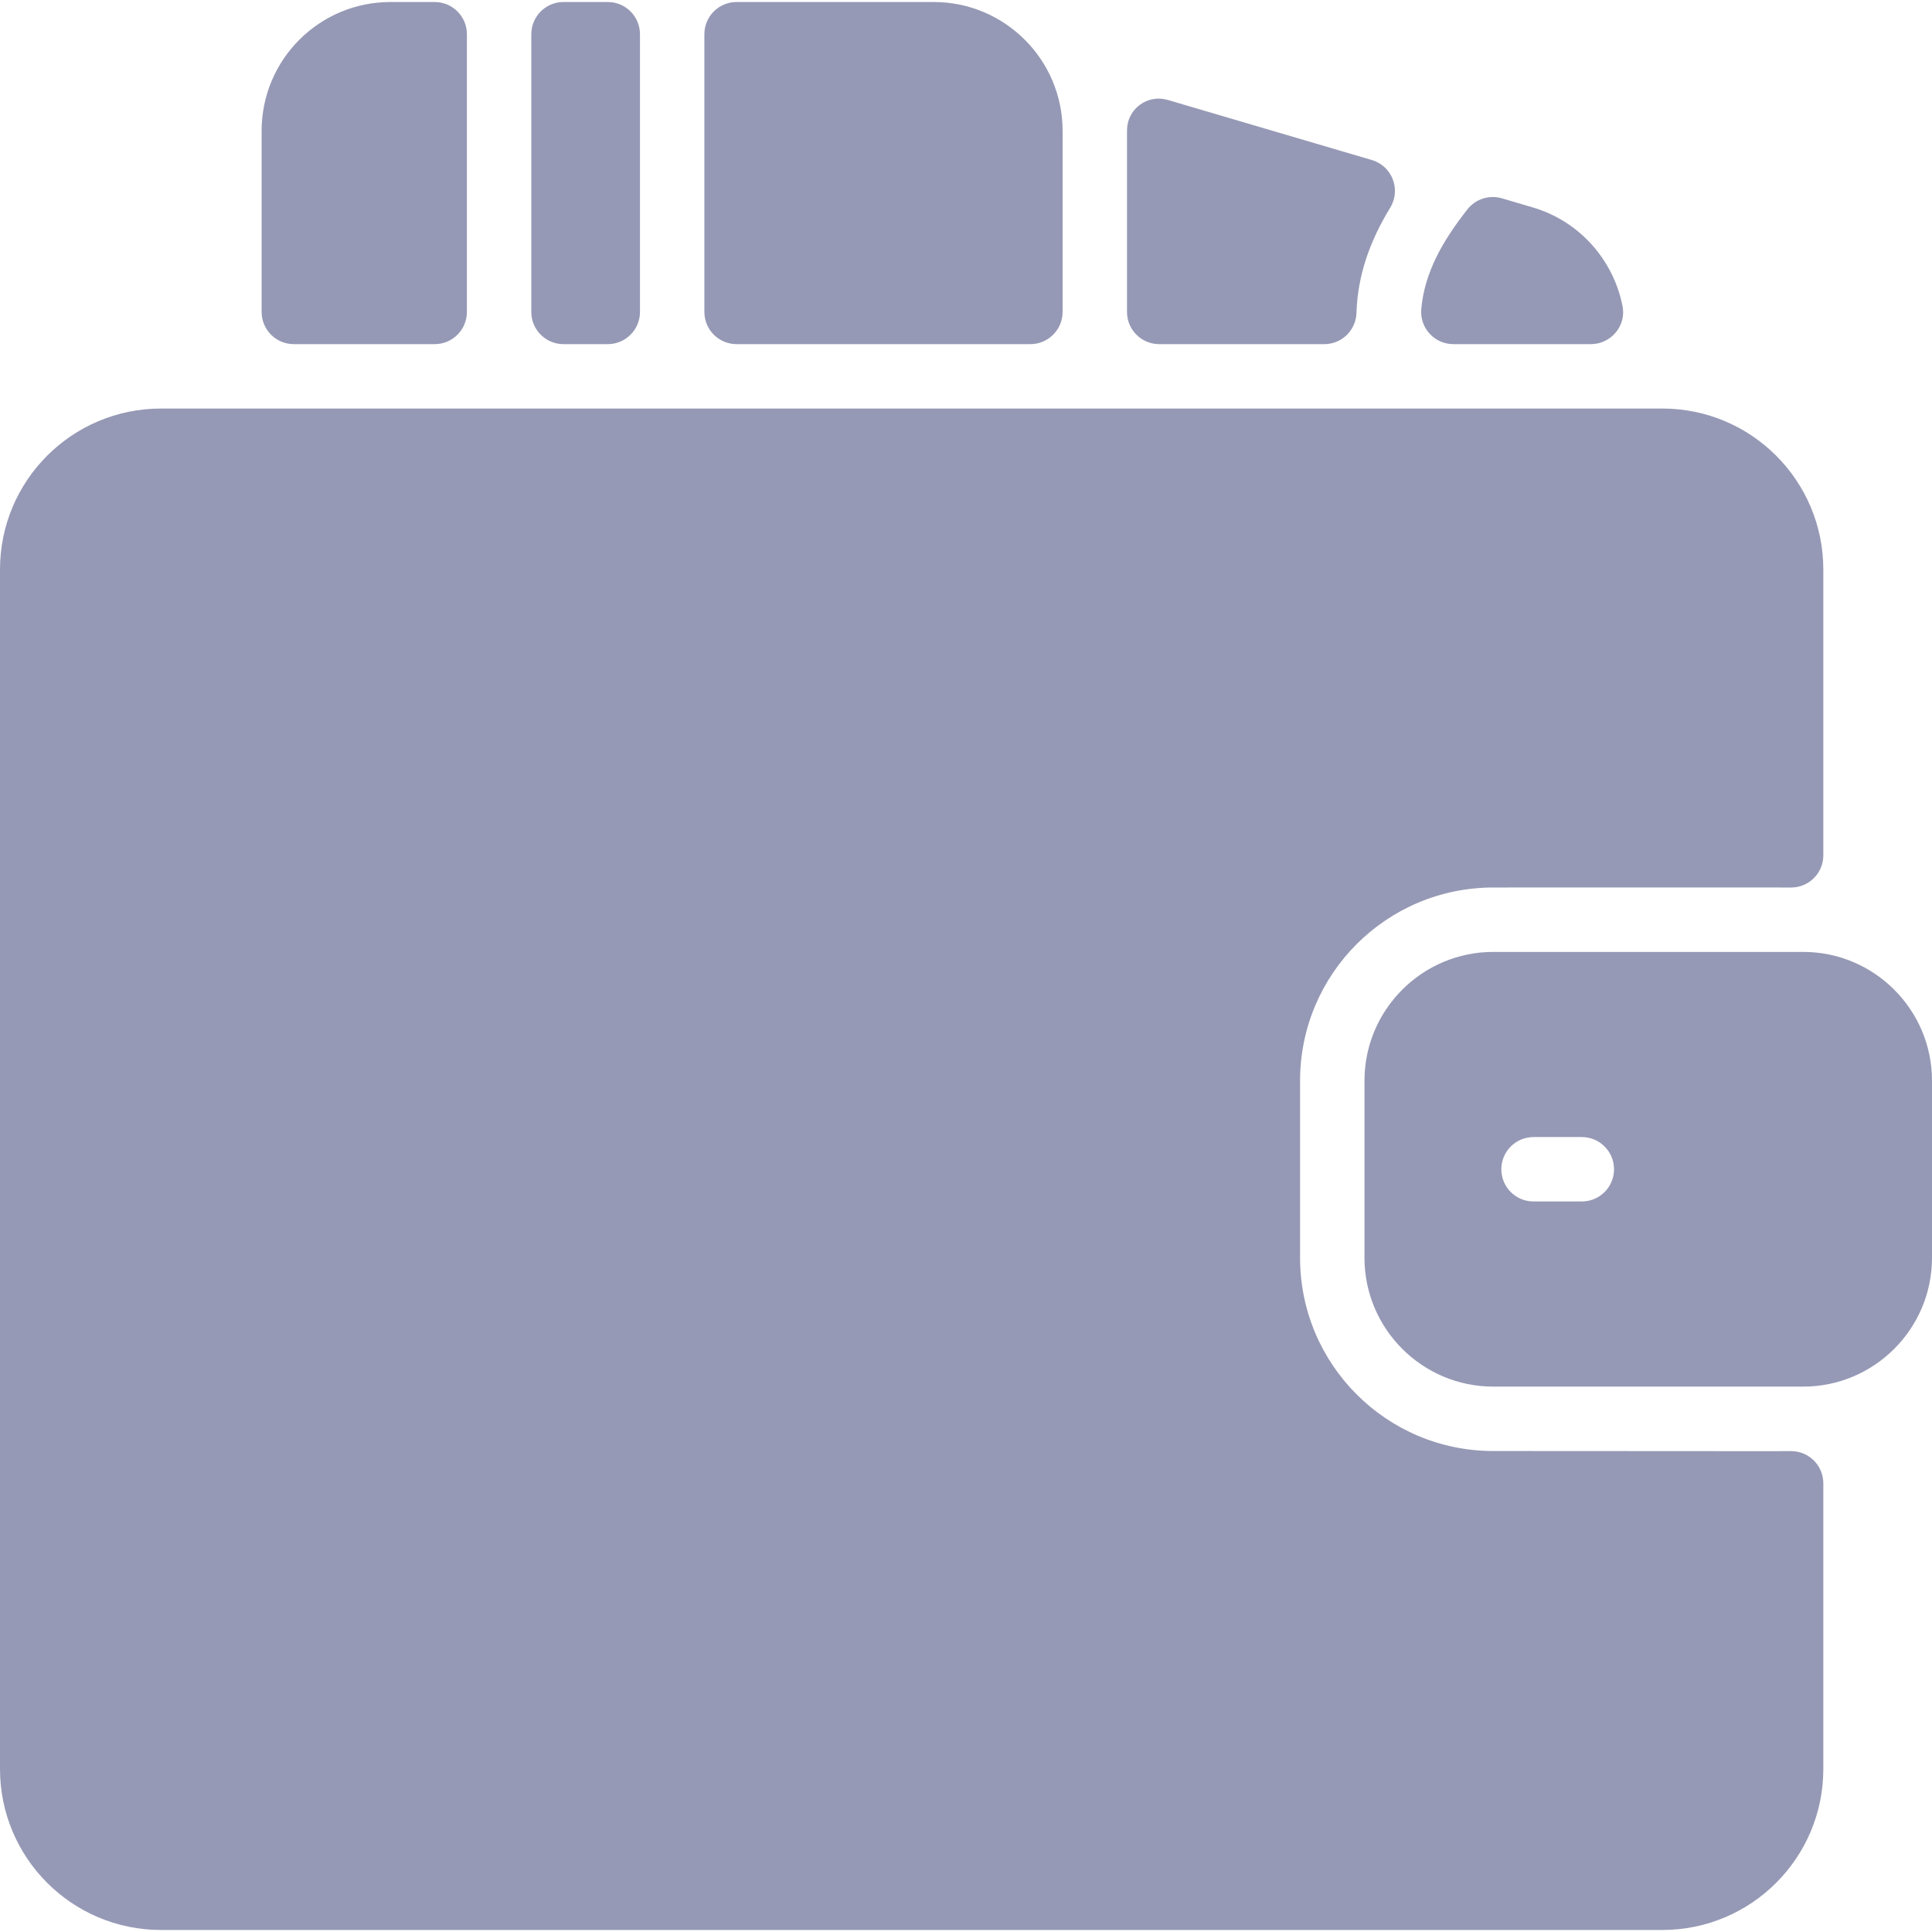
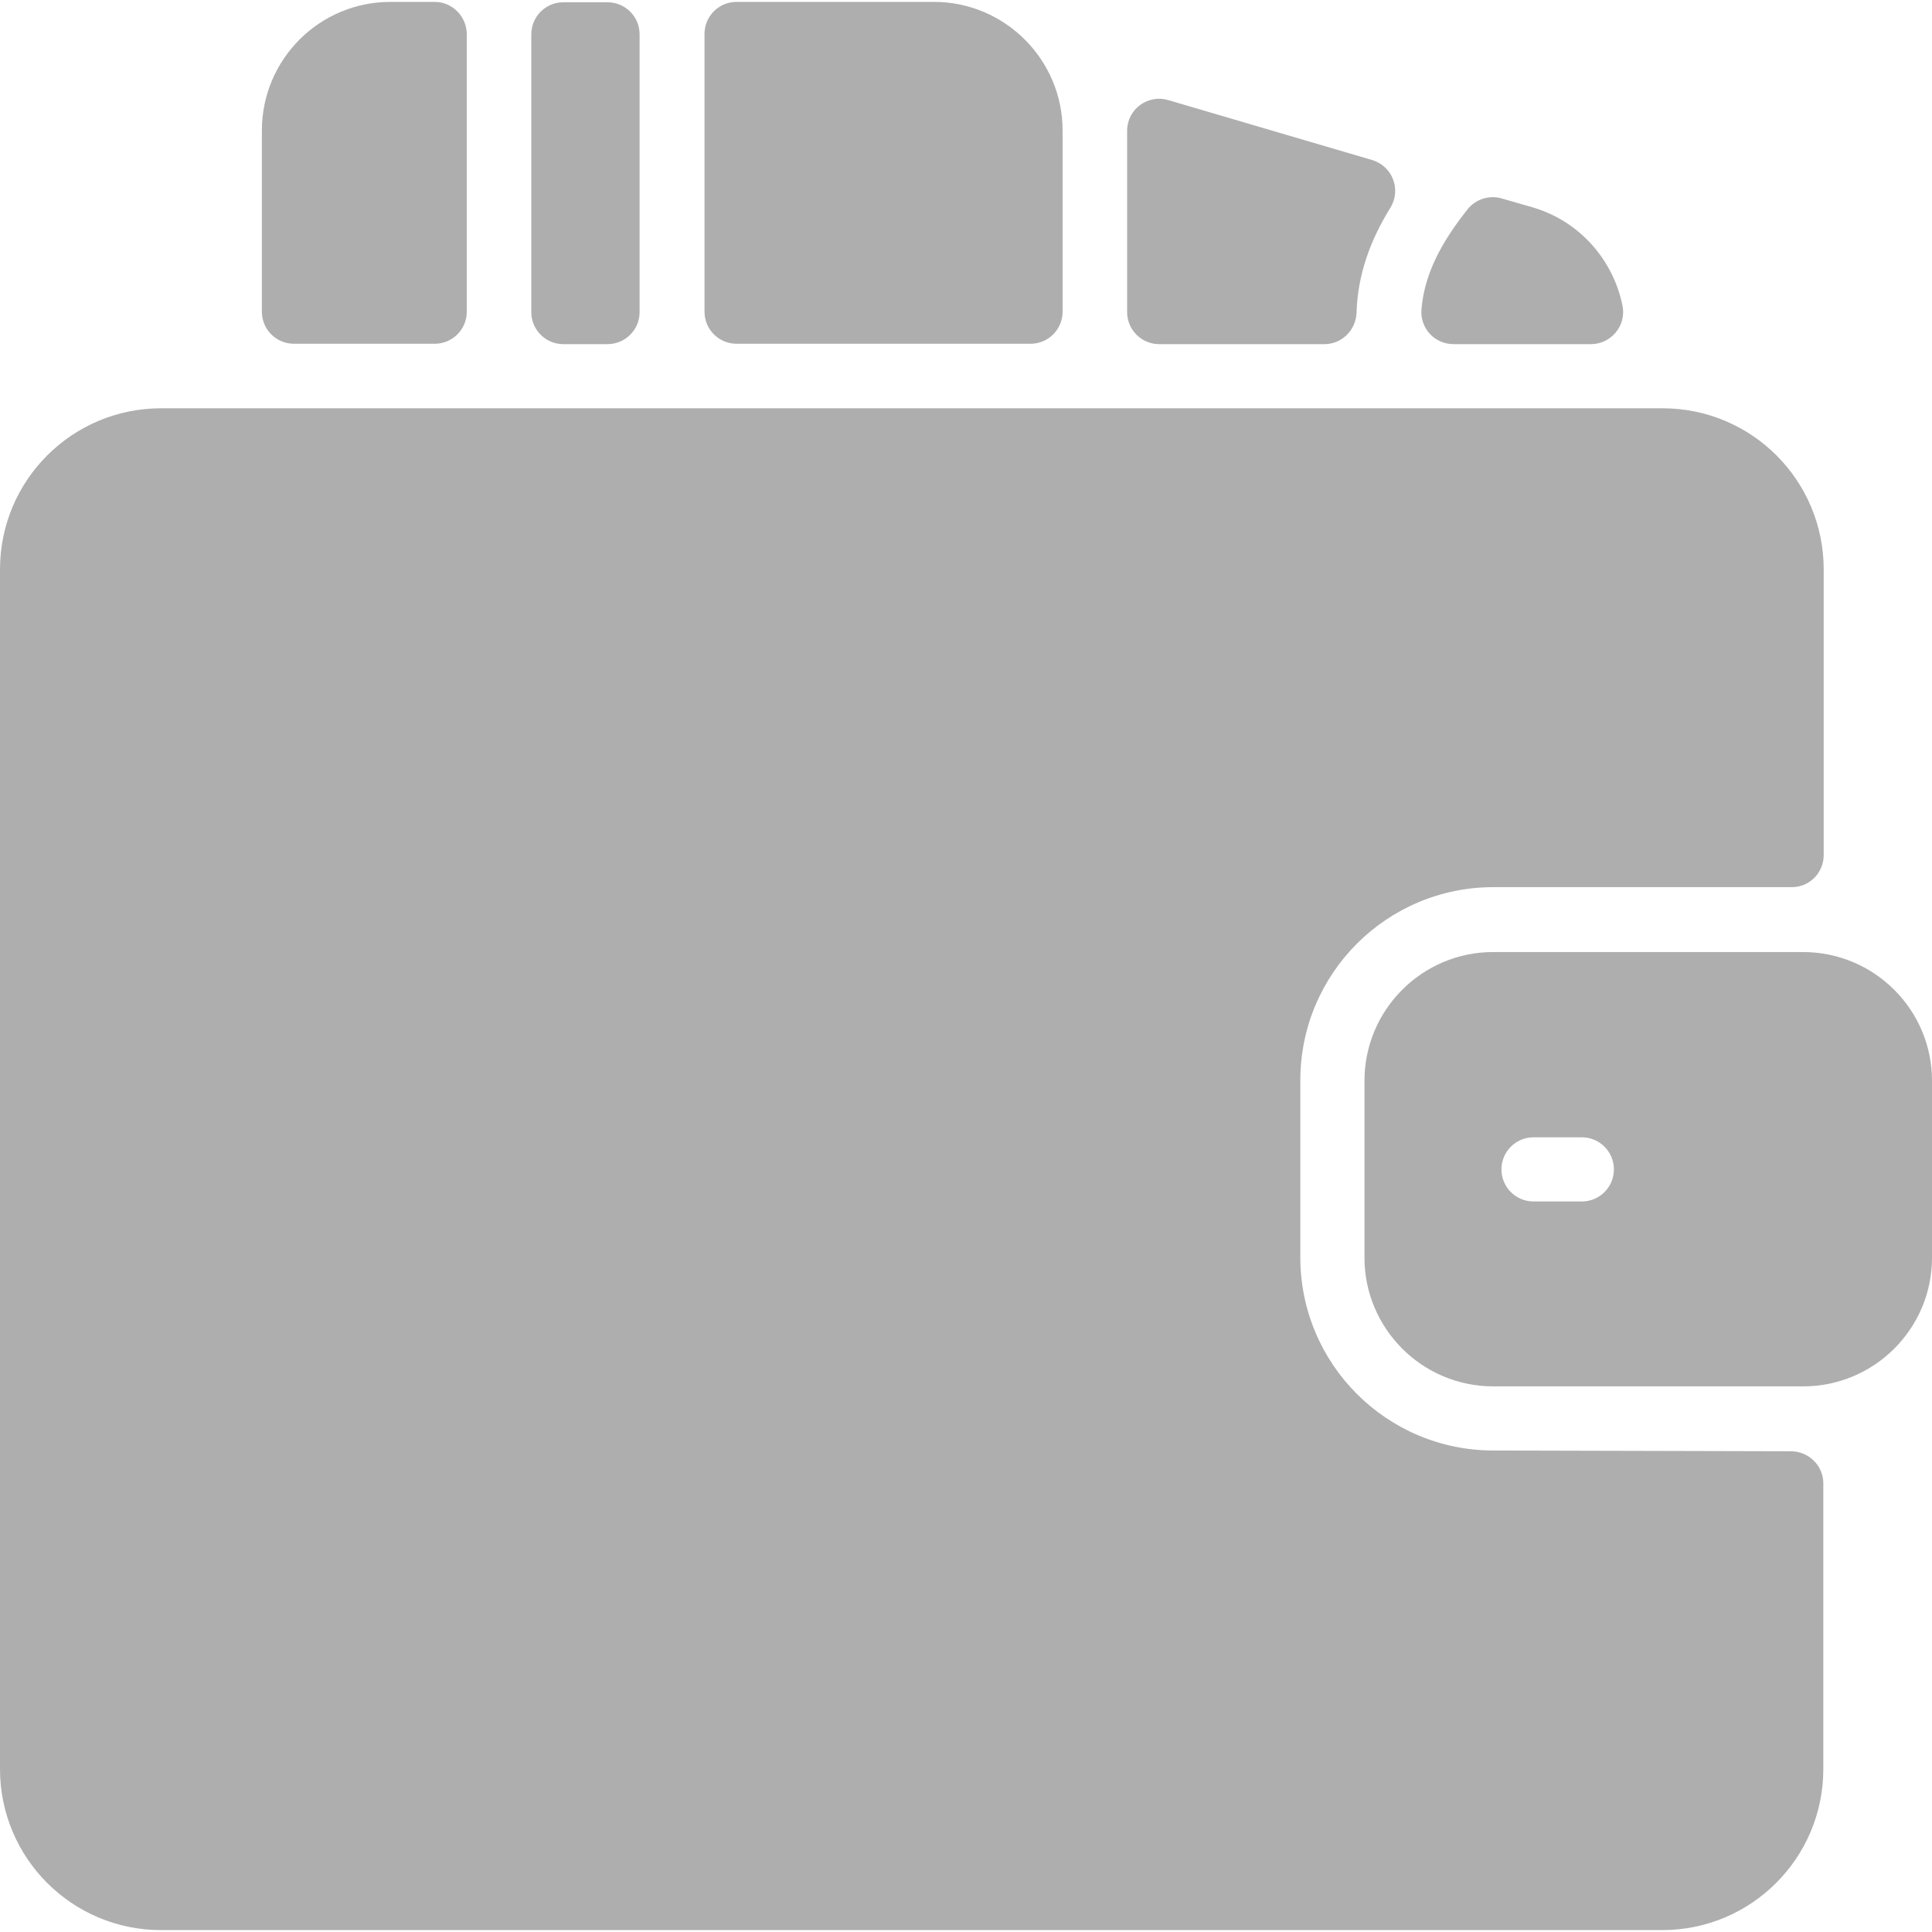
- <svg xmlns="http://www.w3.org/2000/svg" id="Layer_1" enable-background="new 0 0 480 480" height="512px" viewBox="0 0 480 480" width="512px">
-   <path d="m444.967 360.527c4.432-.022 8.033 3.567 8.033 8v70.973c0 22.091-17.909 40-40 40h-373c-22.091 0-40-17.909-40-40v-298c0-22.091 17.909-40 40-40h373c22.091 0 40 17.909 40 40v71.001c0 4.431-3.595 8.018-8.026 8-8.322-.034-27.356-.001-73.965-.001-26.51 0-48.009 21.49-48.009 48v44.001c0 26.509 21.492 47.999 48.002 47.999 47.302 0 65.816.067 73.965.027zm35.033-92.027v44c0 17.689-14.404 32-31.98 32h-77.02c-17.64 0-32-14.35-32-32v-44c0-17.65 14.36-32 32-32h77c17.64 0 32 14.35 32 32zm-79 22c0-4.418-3.582-8-8-8h-12c-4.418 0-8 3.582-8 8s3.582 8 8 8h12c4.418 0 8-3.582 8-8zm-20.4-239.03-7.457-2.196c-3.139-.924-6.528.156-8.553 2.726-6.074 7.708-10.711 15.693-11.48 24.837-.392 4.663 3.3 8.663 7.979 8.663h34.155c4.987 0 8.837-4.528 7.877-9.422-2.21-11.259-10.493-21.144-22.521-24.608zm-43.585 26.258c.296-9.504 3.407-17.969 8.391-26.157 2.728-4.481.455-10.331-4.577-11.812l-50.727-14.937c-4.913-1.447-10.108 2.115-10.102 7.678v45c0 4.418 3.582 8 8 8h41.025c4.329 0 7.855-3.446 7.99-7.772zm-197.015 7.772h11c4.418 0 8-3.582 8-8v-69c0-4.418-3.582-8-8-8h-11c-4.418 0-8 3.582-8 8v69c0 4.418 3.582 8 8 8zm92-85h-49c-4.418 0-8 3.582-8 8v69c0 4.418 3.582 8 8 8h73c4.418 0 8-3.582 8-8v-45c0-17.65-14.36-32-32-32zm-124 0h-11c-17.673 0-32 14.327-32 32v45c0 4.418 3.582 8 8 8h35c4.418 0 8-3.582 8-8v-69c0-4.418-3.582-8-8-8z" fill="#9699B5" />
+ <svg xmlns="http://www.w3.org/2000/svg" version="1.1" id="Layer_1" x="0px" y="0px" viewBox="0 0 512 512" style="enable-background:new 0 0 512 512;" xml:space="preserve">
+   <style type="text/css">
+ 	.st0{fill:#AEAEAF;}
+ </style>
+   <path class="st0" d="M474.6,384.6c4.7,0,8.6,3.8,8.6,8.5v75.7c0,23.6-19.1,42.7-42.7,42.7H42.7C19.1,511.5,0,492.4,0,468.8V150.9  c0-23.6,19.1-42.7,42.7-42.7h397.9c23.6,0,42.7,19.1,42.7,42.7v75.7c0,4.7-3.8,8.6-8.6,8.5c-8.9,0-29.2,0-78.9,0  c-28.3,0-51.2,22.9-51.2,51.2v46.9c0,28.3,22.9,51.2,51.2,51.2C446.2,384.5,465.9,384.6,474.6,384.6z M512,286.4v46.9  c0,18.9-15.4,34.1-34.1,34.1h-82.2c-18.8,0-34.1-15.3-34.1-34.1v-46.9c0-18.8,15.3-34.1,34.1-34.1h82.1  C496.7,252.3,512,267.6,512,286.4z M427.7,309.9c0-4.7-3.8-8.5-8.5-8.5h-12.8c-4.7,0-8.5,3.8-8.5,8.5c0,4.7,3.8,8.5,8.5,8.5h12.8  C423.9,318.4,427.7,314.6,427.7,309.9z M406,54.9l-8-2.3c-3.3-1-7,0.2-9.1,2.9c-6.5,8.2-11.4,16.7-12.2,26.5c-0.4,5,3.5,9.2,8.5,9.2  h36.4c5.3,0,9.4-4.8,8.4-10.1C427.6,69.1,418.8,58.6,406,54.9z M359.5,82.9c0.3-10.1,3.6-19.2,9-27.9c2.9-4.8,0.5-11-4.9-12.6  l-54.1-15.9c-5.2-1.5-10.8,2.3-10.8,8.2v48c0,4.7,3.8,8.5,8.5,8.5H351C355.6,91.2,359.3,87.5,359.5,82.9z M149.3,91.2h11.7  c4.7,0,8.5-3.8,8.5-8.5V9.1c0-4.7-3.8-8.5-8.5-8.5h-11.7c-4.7,0-8.5,3.8-8.5,8.5v73.6C140.8,87.4,144.6,91.2,149.3,91.2z M247.5,0.5  h-52.3c-4.7,0-8.5,3.8-8.5,8.5v73.6c0,4.7,3.8,8.5,8.5,8.5h77.9c4.7,0,8.5-3.8,8.5-8.5v-48C281.6,15.8,266.3,0.5,247.5,0.5  L247.5,0.5z M115.2,0.5h-11.7c-18.9,0-34.1,15.3-34.1,34.1v48c0,4.7,3.8,8.5,8.5,8.5h37.3c4.7,0,8.5-3.8,8.5-8.5V9.1  C123.7,4.4,119.9,0.5,115.2,0.5z" />
</svg>
